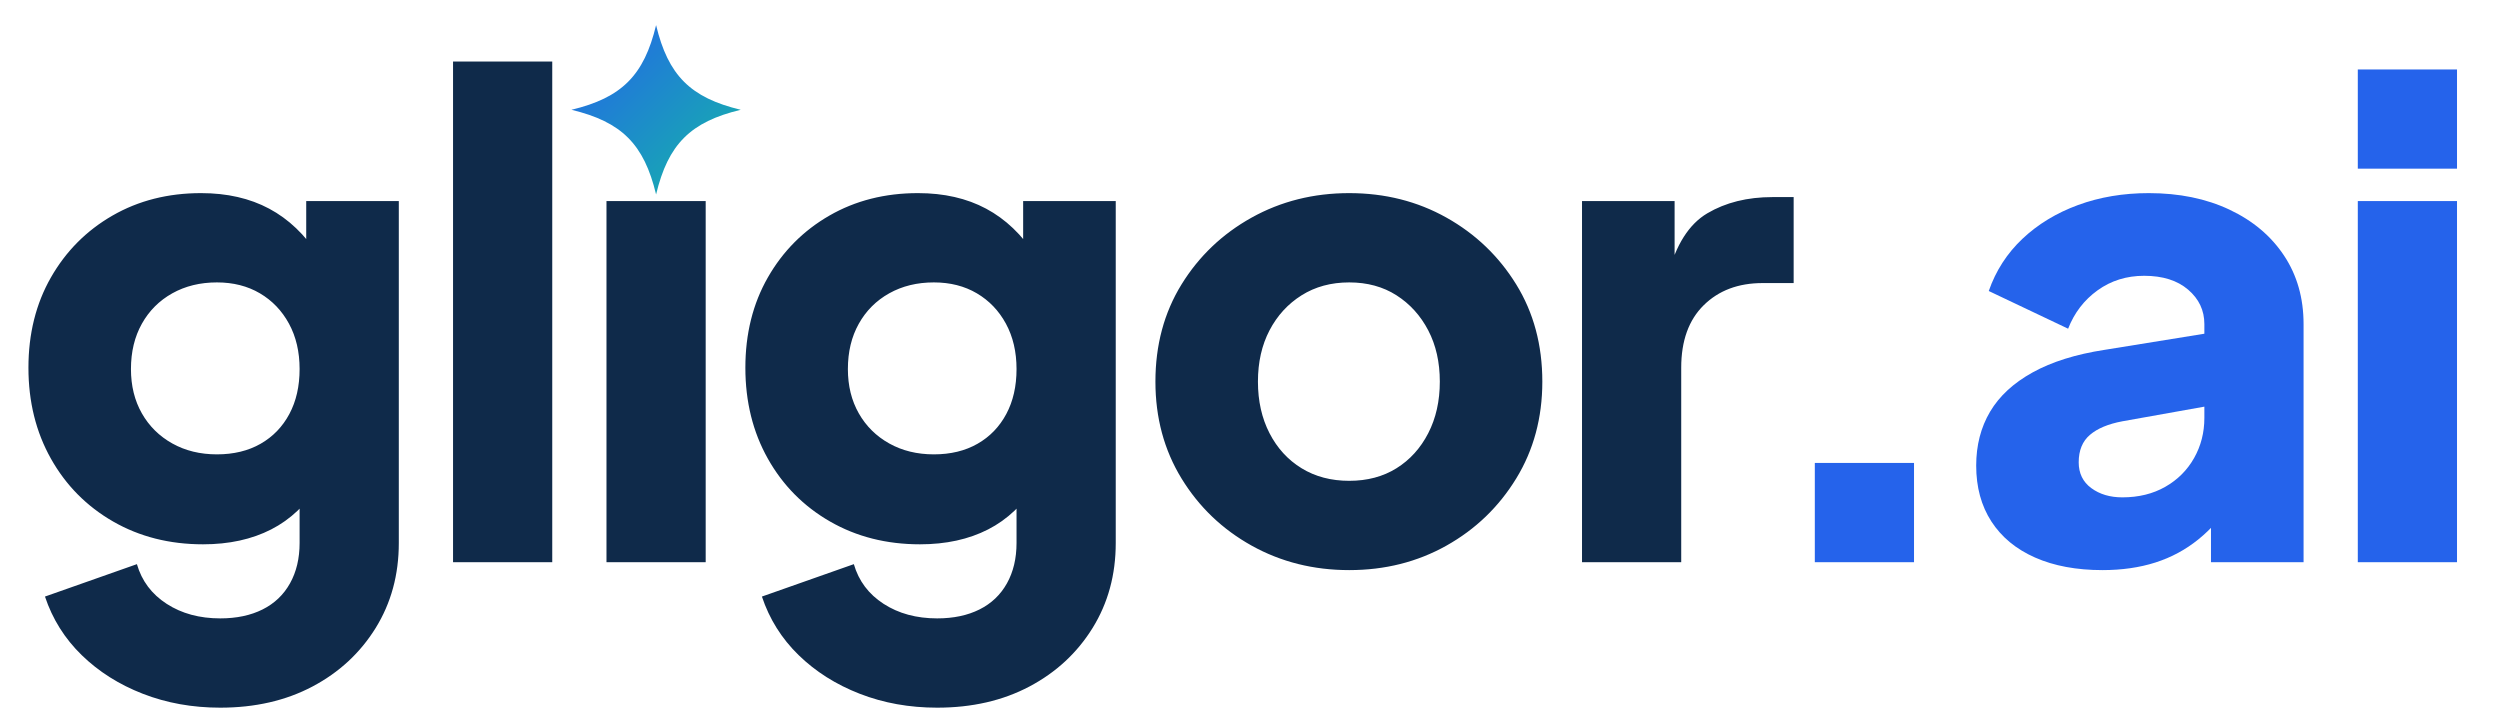
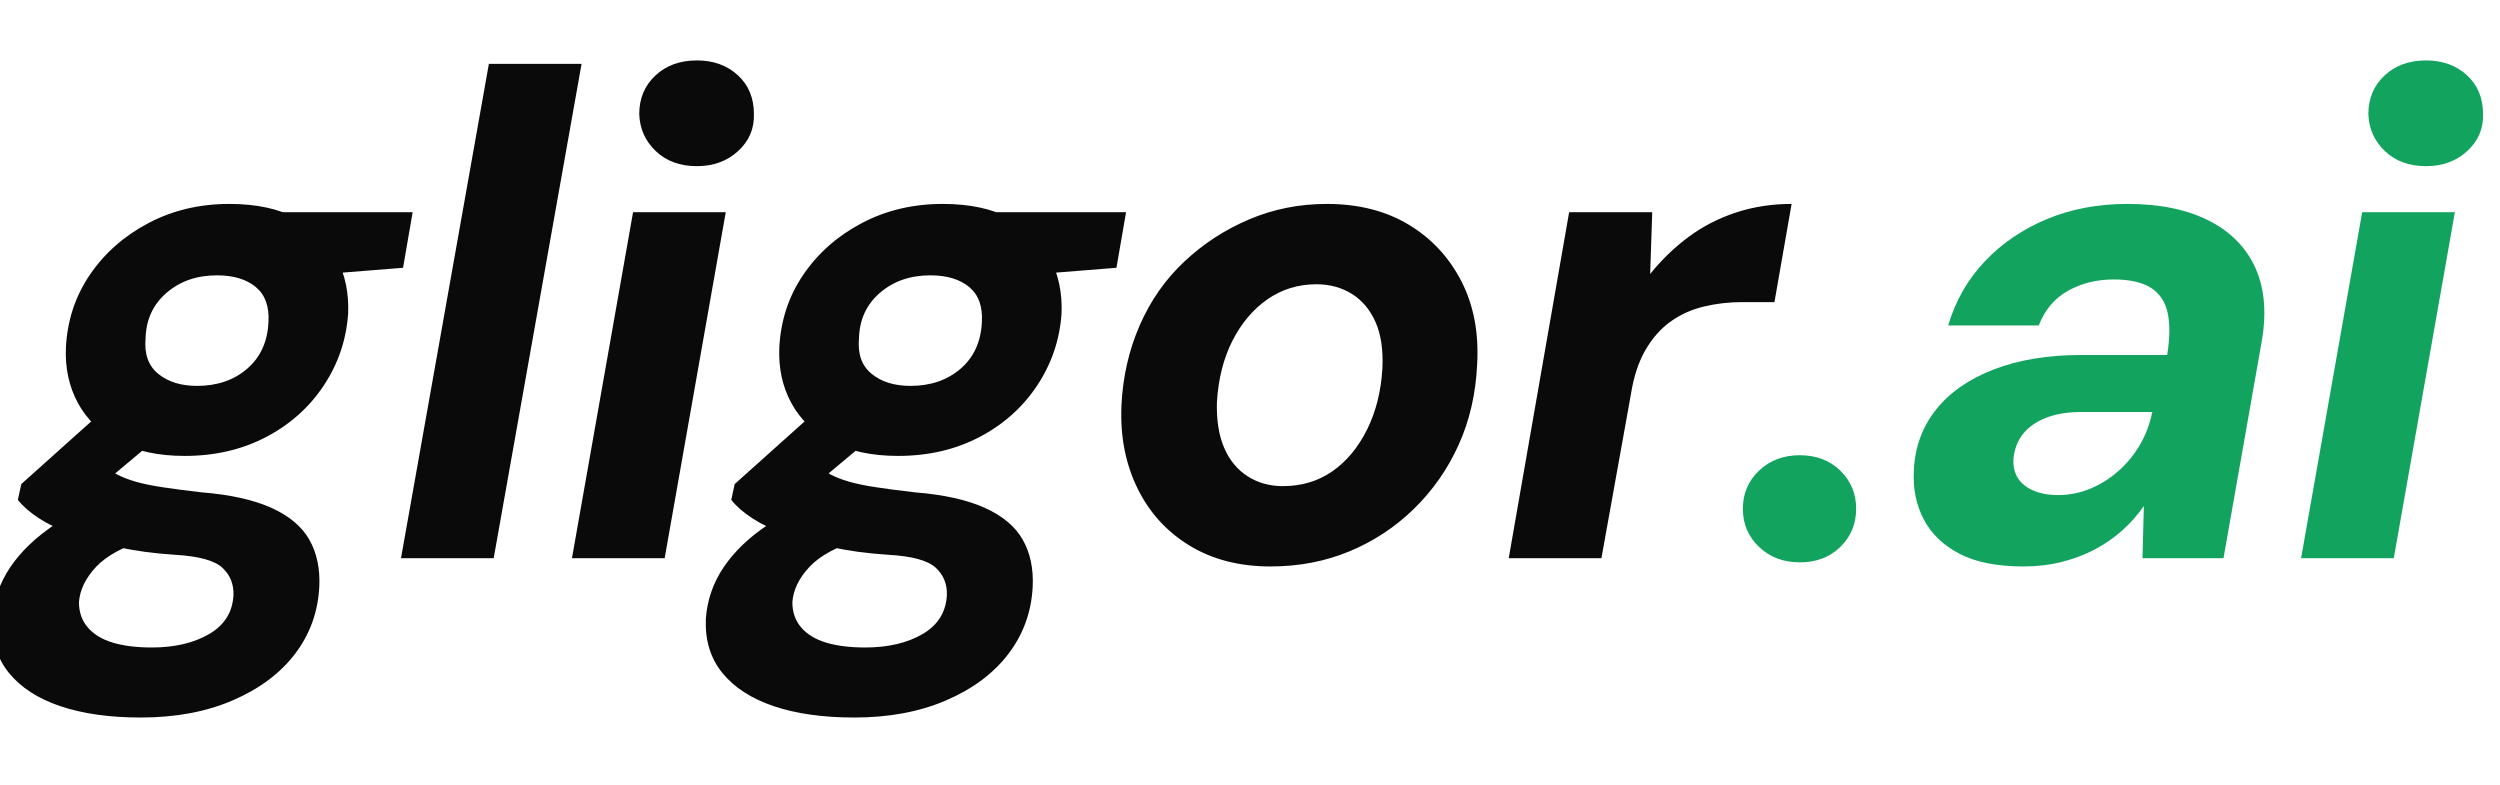
- <svg xmlns="http://www.w3.org/2000/svg" viewBox="-10 -850 3780 1082" role="img" aria-label="gligor.ai">
-   <defs>
-     <linearGradient id="spark" x1="0" y1="0" x2="1" y2="1">
-       <stop offset="0" stop-color="#2563EB" />
-       <stop offset="1" stop-color="#14B8A6" />
-     </linearGradient>
-   </defs>
-   <path fill="#0F2A4A" d="M323 220Q260 220 206 199Q152 178 113.5 140.5Q75 103 58 52L197 3Q208 41 242 63Q276 85 323 85Q360 85 387 71.5Q414 58 428.5 32Q443 6 443 -29L443 -154L472 -118Q444 -72 400 -49.5Q356 -27 297 -27Q221 -27 161 -61.5Q101 -96 67 -156.5Q33 -217 33 -294Q33 -371 67 -430.5Q101 -490 160 -524Q219 -558 294 -558Q353 -558 397 -534.5Q441 -511 472 -463L453 -427L453 -546L593 -546L593 -29Q593 43 558 99.5Q523 156 462.5 188Q402 220 323 220ZM318 -163Q356 -163 384 -179Q412 -195 427.5 -224Q443 -253 443 -292Q443 -331 427 -360.5Q411 -390 383 -406.5Q355 -423 318 -423Q280 -423 250.5 -406.5Q221 -390 204.5 -360.5Q188 -331 188 -292Q188 -254 204.5 -225Q221 -196 250.5 -179.5Q280 -163 318 -163ZM675 0L675 -757L825 -757L825 0ZM907 0L907 -546L1057 -546L1057 0ZM1407 220Q1344 220 1290 199Q1236 178 1197.5 140.5Q1159 103 1142 52L1281 3Q1292 41 1326 63Q1360 85 1407 85Q1444 85 1471 71.5Q1498 58 1512.5 32Q1527 6 1527 -29L1527 -154L1556 -118Q1528 -72 1484 -49.5Q1440 -27 1381 -27Q1305 -27 1245 -61.5Q1185 -96 1151 -156.5Q1117 -217 1117 -294Q1117 -371 1151 -430.5Q1185 -490 1244 -524Q1303 -558 1378 -558Q1437 -558 1481 -534.5Q1525 -511 1556 -463L1537 -427L1537 -546L1677 -546L1677 -29Q1677 43 1642 99.5Q1607 156 1546.5 188Q1486 220 1407 220ZM1402 -163Q1440 -163 1468 -179Q1496 -195 1511.5 -224Q1527 -253 1527 -292Q1527 -331 1511 -360.5Q1495 -390 1467 -406.5Q1439 -423 1402 -423Q1364 -423 1334.5 -406.5Q1305 -390 1288.5 -360.5Q1272 -331 1272 -292Q1272 -254 1288.5 -225Q1305 -196 1334.5 -179.5Q1364 -163 1402 -163ZM2030 12Q1949 12 1882.5 -25Q1816 -62 1776.5 -126.5Q1737 -191 1737 -273Q1737 -356 1776.5 -420Q1816 -484 1882.5 -521Q1949 -558 2030 -558Q2111 -558 2177 -521Q2243 -484 2282.5 -420Q2322 -356 2322 -273Q2322 -191 2282.5 -126.5Q2243 -62 2177 -25Q2111 12 2030 12ZM2030 -123Q2071 -123 2101.5 -142Q2132 -161 2149.5 -195Q2167 -229 2167 -273Q2167 -317 2149.5 -350.5Q2132 -384 2101.5 -403.5Q2071 -423 2030 -423Q1989 -423 1958 -403.5Q1927 -384 1909.5 -350.5Q1892 -317 1892 -273Q1892 -229 1909.5 -195Q1927 -161 1958 -142Q1989 -123 2030 -123ZM2382 0L2382 -546L2522 -546L2522 -415L2512 -434Q2530 -503 2571.5 -527.5Q2613 -552 2670 -552L2702 -552L2702 -422L2655 -422Q2600 -422 2566 -388.5Q2532 -355 2532 -294L2532 0Z" />
-   <path fill="#2563EB" d="M2734 0L2734 -150L2884 -150L2884 0ZM3169 12Q3110 12 3067 -7Q3024 -26 3001 -61.5Q2978 -97 2978 -146Q2978 -192 2999 -227.5Q3020 -263 3063.5 -287Q3107 -311 3172 -321L3339 -348L3339 -238L3199 -213Q3167 -207 3150 -192.5Q3133 -178 3133 -151Q3133 -126 3152 -112Q3171 -98 3199 -98Q3236 -98 3264 -114Q3292 -130 3307.5 -157.5Q3323 -185 3323 -218L3323 -360Q3323 -391 3298.5 -412Q3274 -433 3232 -433Q3192 -433 3161.5 -411Q3131 -389 3117 -353L2997 -410Q3013 -456 3048 -489Q3083 -522 3132 -540Q3181 -558 3239 -558Q3308 -558 3361 -533Q3414 -508 3443.5 -463.5Q3473 -419 3473 -360L3473 0L3333 0L3333 -88L3367 -94Q3343 -58 3314 -34.5Q3285 -11 3249 0.5Q3213 12 3169 12ZM3555 0L3555 -546L3705 -546L3705 0ZM3555 -595L3555 -745L3705 -745L3705 -595Z" />
-   <path fill="url(#spark)" d="M982 -812C1000.2 -736 1034 -702.2 1110 -684C1034 -665.8 1000.2 -632 982 -556C963.8 -632 930 -665.8 854 -684C930 -702.2 963.8 -736 982 -812Z" />
+ <svg xmlns="http://www.w3.org/2000/svg" viewBox="-20 -813 3641 1143" role="img" aria-label="gligor.ai">
+   <path fill="#0A0A0B" d="M185 232Q117 232 68 215.5Q19 199 -7 167Q-33 135 -31 88Q-28 47 -5 13Q18 -21 59 -48.5Q100 -76 156 -94L195 -28Q143 -12 120 12.5Q97 37 95 64Q95 86 108 101Q121 116 144.5 123Q168 130 201 130Q251 130 284.5 110.5Q318 91 320 54Q321 30 304 14Q287 -2 235 -5Q188 -8 151 -16.5Q114 -25 85.5 -35Q57 -45 37 -58Q17 -71 6 -85L11 -108L136 -220L226 -189L79 -66L129 -135Q139 -128 150.5 -122Q162 -116 177.5 -111.5Q193 -107 216 -103.5Q239 -100 273 -96Q336 -91 375 -73.5Q414 -56 430.5 -27Q447 2 445 42Q442 97 409.5 139.5Q377 182 319 207Q261 232 185 232ZM249 -149Q192 -149 152.5 -169.5Q113 -190 93.5 -226Q74 -262 76 -307Q79 -366 111 -413Q143 -460 196 -488Q249 -516 314 -516Q373 -516 412 -495Q451 -474 470 -437.5Q489 -401 487 -356Q483 -299 451.5 -251.5Q420 -204 367.5 -176.5Q315 -149 249 -149ZM267 -251Q311 -251 340 -276Q369 -301 371 -344Q373 -378 352.5 -395Q332 -412 296 -412Q252 -412 222.5 -386.5Q193 -361 192 -320Q189 -286 210.5 -268.5Q232 -251 267 -251ZM379 -408L373 -504L581 -504L567 -423ZM564 0L692 -720L827 -720L699 0ZM813 0L902 -504L1037 -504L948 0ZM995 -571Q958 -571 935 -593Q912 -615 911 -647Q911 -681 934.5 -703Q958 -725 995 -725Q1031 -725 1054.5 -703.5Q1078 -682 1078 -647Q1079 -615 1055 -593Q1031 -571 995 -571ZM1224 232Q1156 232 1107 215.5Q1058 199 1032 167Q1006 135 1008 88Q1011 47 1034 13Q1057 -21 1098 -48.5Q1139 -76 1195 -94L1234 -28Q1182 -12 1159 12.5Q1136 37 1134 64Q1134 86 1147 101Q1160 116 1183.5 123Q1207 130 1240 130Q1290 130 1323.5 110.5Q1357 91 1359 54Q1360 30 1343 14Q1326 -2 1274 -5Q1227 -8 1190 -16.5Q1153 -25 1124.5 -35Q1096 -45 1076 -58Q1056 -71 1045 -85L1050 -108L1175 -220L1265 -189L1118 -66L1168 -135Q1178 -128 1189.5 -122Q1201 -116 1216.5 -111.5Q1232 -107 1255 -103.5Q1278 -100 1312 -96Q1375 -91 1414 -73.5Q1453 -56 1469.5 -27Q1486 2 1484 42Q1481 97 1448.5 139.5Q1416 182 1358 207Q1300 232 1224 232ZM1288 -149Q1231 -149 1191.5 -169.5Q1152 -190 1132.5 -226Q1113 -262 1115 -307Q1118 -366 1150 -413Q1182 -460 1235 -488Q1288 -516 1353 -516Q1412 -516 1451 -495Q1490 -474 1509 -437.5Q1528 -401 1526 -356Q1522 -299 1490.5 -251.5Q1459 -204 1406.5 -176.5Q1354 -149 1288 -149ZM1306 -251Q1350 -251 1379 -276Q1408 -301 1410 -344Q1412 -378 1391.5 -395Q1371 -412 1335 -412Q1291 -412 1261.5 -386.5Q1232 -361 1231 -320Q1228 -286 1249.5 -268.5Q1271 -251 1306 -251ZM1418 -408L1412 -504L1620 -504L1606 -423ZM1830.3 12Q1762.3 12 1712.3 -18.5Q1662.3 -49 1636.3 -102.5Q1610.3 -156 1613.3 -223Q1616.3 -285 1639.8 -339Q1663.3 -393 1704.8 -432Q1746.3 -471 1799.3 -493.5Q1852.3 -516 1912.3 -516Q1981.3 -516 2031.3 -486Q2081.3 -456 2108.3 -403.5Q2135.3 -351 2131.3 -282Q2128.3 -218 2104.3 -165Q2080.3 -112 2039.3 -72Q1998.3 -32 1945.3 -10Q1892.3 12 1830.3 12ZM1848.3 -105Q1889.3 -105 1920.3 -126.5Q1951.3 -148 1970.8 -187Q1990.3 -226 1993.3 -276Q1995.3 -317 1983.3 -344Q1971.3 -371 1948.8 -385Q1926.3 -399 1897.3 -399Q1857.3 -399 1825.8 -377Q1794.3 -355 1774.8 -316.5Q1755.3 -278 1752.3 -227Q1751.3 -188 1762.8 -161Q1774.3 -134 1796.8 -119.5Q1819.3 -105 1848.3 -105ZM2177.3 0L2265.3 -504L2386.3 -504L2383.3 -414L2383.3 -414Q2408.3 -445 2439.3 -468Q2470.3 -491 2508.3 -503.5Q2546.3 -516 2589.3 -516L2564.3 -373L2517.3 -373Q2488.3 -373 2461.3 -366.5Q2434.3 -360 2412.8 -344.5Q2391.3 -329 2376.3 -303Q2361.3 -277 2355.3 -239L2312.3 0Z" />
+   <path fill="#12A35F" d="M2601.3 6Q2565.3 6 2541.8 -16.5Q2518.3 -39 2518.3 -72Q2518.3 -105 2541.8 -127.5Q2565.3 -150 2601.3 -150Q2637.3 -150 2660.3 -127.5Q2683.3 -105 2683.3 -72Q2683.3 -39 2660.3 -16.5Q2637.3 6 2601.3 6ZM2927.3 12Q2869.3 12 2833.8 -6.5Q2798.3 -25 2781.8 -56.5Q2765.3 -88 2767.3 -127Q2769.3 -178 2799.3 -216Q2829.3 -254 2883.8 -275Q2938.3 -296 3011.3 -296L3136.3 -296Q3142.3 -334 3136.8 -358Q3131.3 -382 3112.3 -394Q3093.3 -406 3058.3 -406Q3021.3 -406 2991.8 -389.5Q2962.3 -373 2949.3 -339L2817.3 -339Q2833.3 -393 2870.8 -432.5Q2908.3 -472 2961.3 -494Q3014.3 -516 3078.3 -516Q3149.3 -516 3197.3 -491.5Q3245.3 -467 3265.3 -421.5Q3285.3 -376 3273.3 -312L3218.3 0L3100.3 0L3102.3 -76L3102.3 -76Q3088.3 -56 3070.3 -40Q3052.3 -24 3030.3 -12.5Q3008.3 -1 2982.3 5.5Q2956.3 12 2927.3 12ZM2977.3 -92Q3002.3 -92 3024.8 -101.5Q3047.3 -111 3065.8 -127.5Q3084.3 -144 3096.8 -165.5Q3109.3 -187 3114.3 -212L3115.3 -213L3012.3 -213Q2981.3 -213 2959.8 -204.5Q2938.3 -196 2926.3 -181Q2914.3 -166 2912.3 -144Q2911.3 -119 2929.3 -105.5Q2947.3 -92 2977.3 -92ZM3331.3 0L3420.3 -504L3555.3 -504L3466.3 0ZM3513.3 -571Q3476.3 -571 3453.3 -593Q3430.3 -615 3429.3 -647Q3429.3 -681 3452.8 -703Q3476.3 -725 3513.3 -725Q3549.3 -725 3572.8 -703.5Q3596.3 -682 3596.3 -647Q3597.3 -615 3573.3 -593Q3549.3 -571 3513.3 -571Z" />
</svg>
